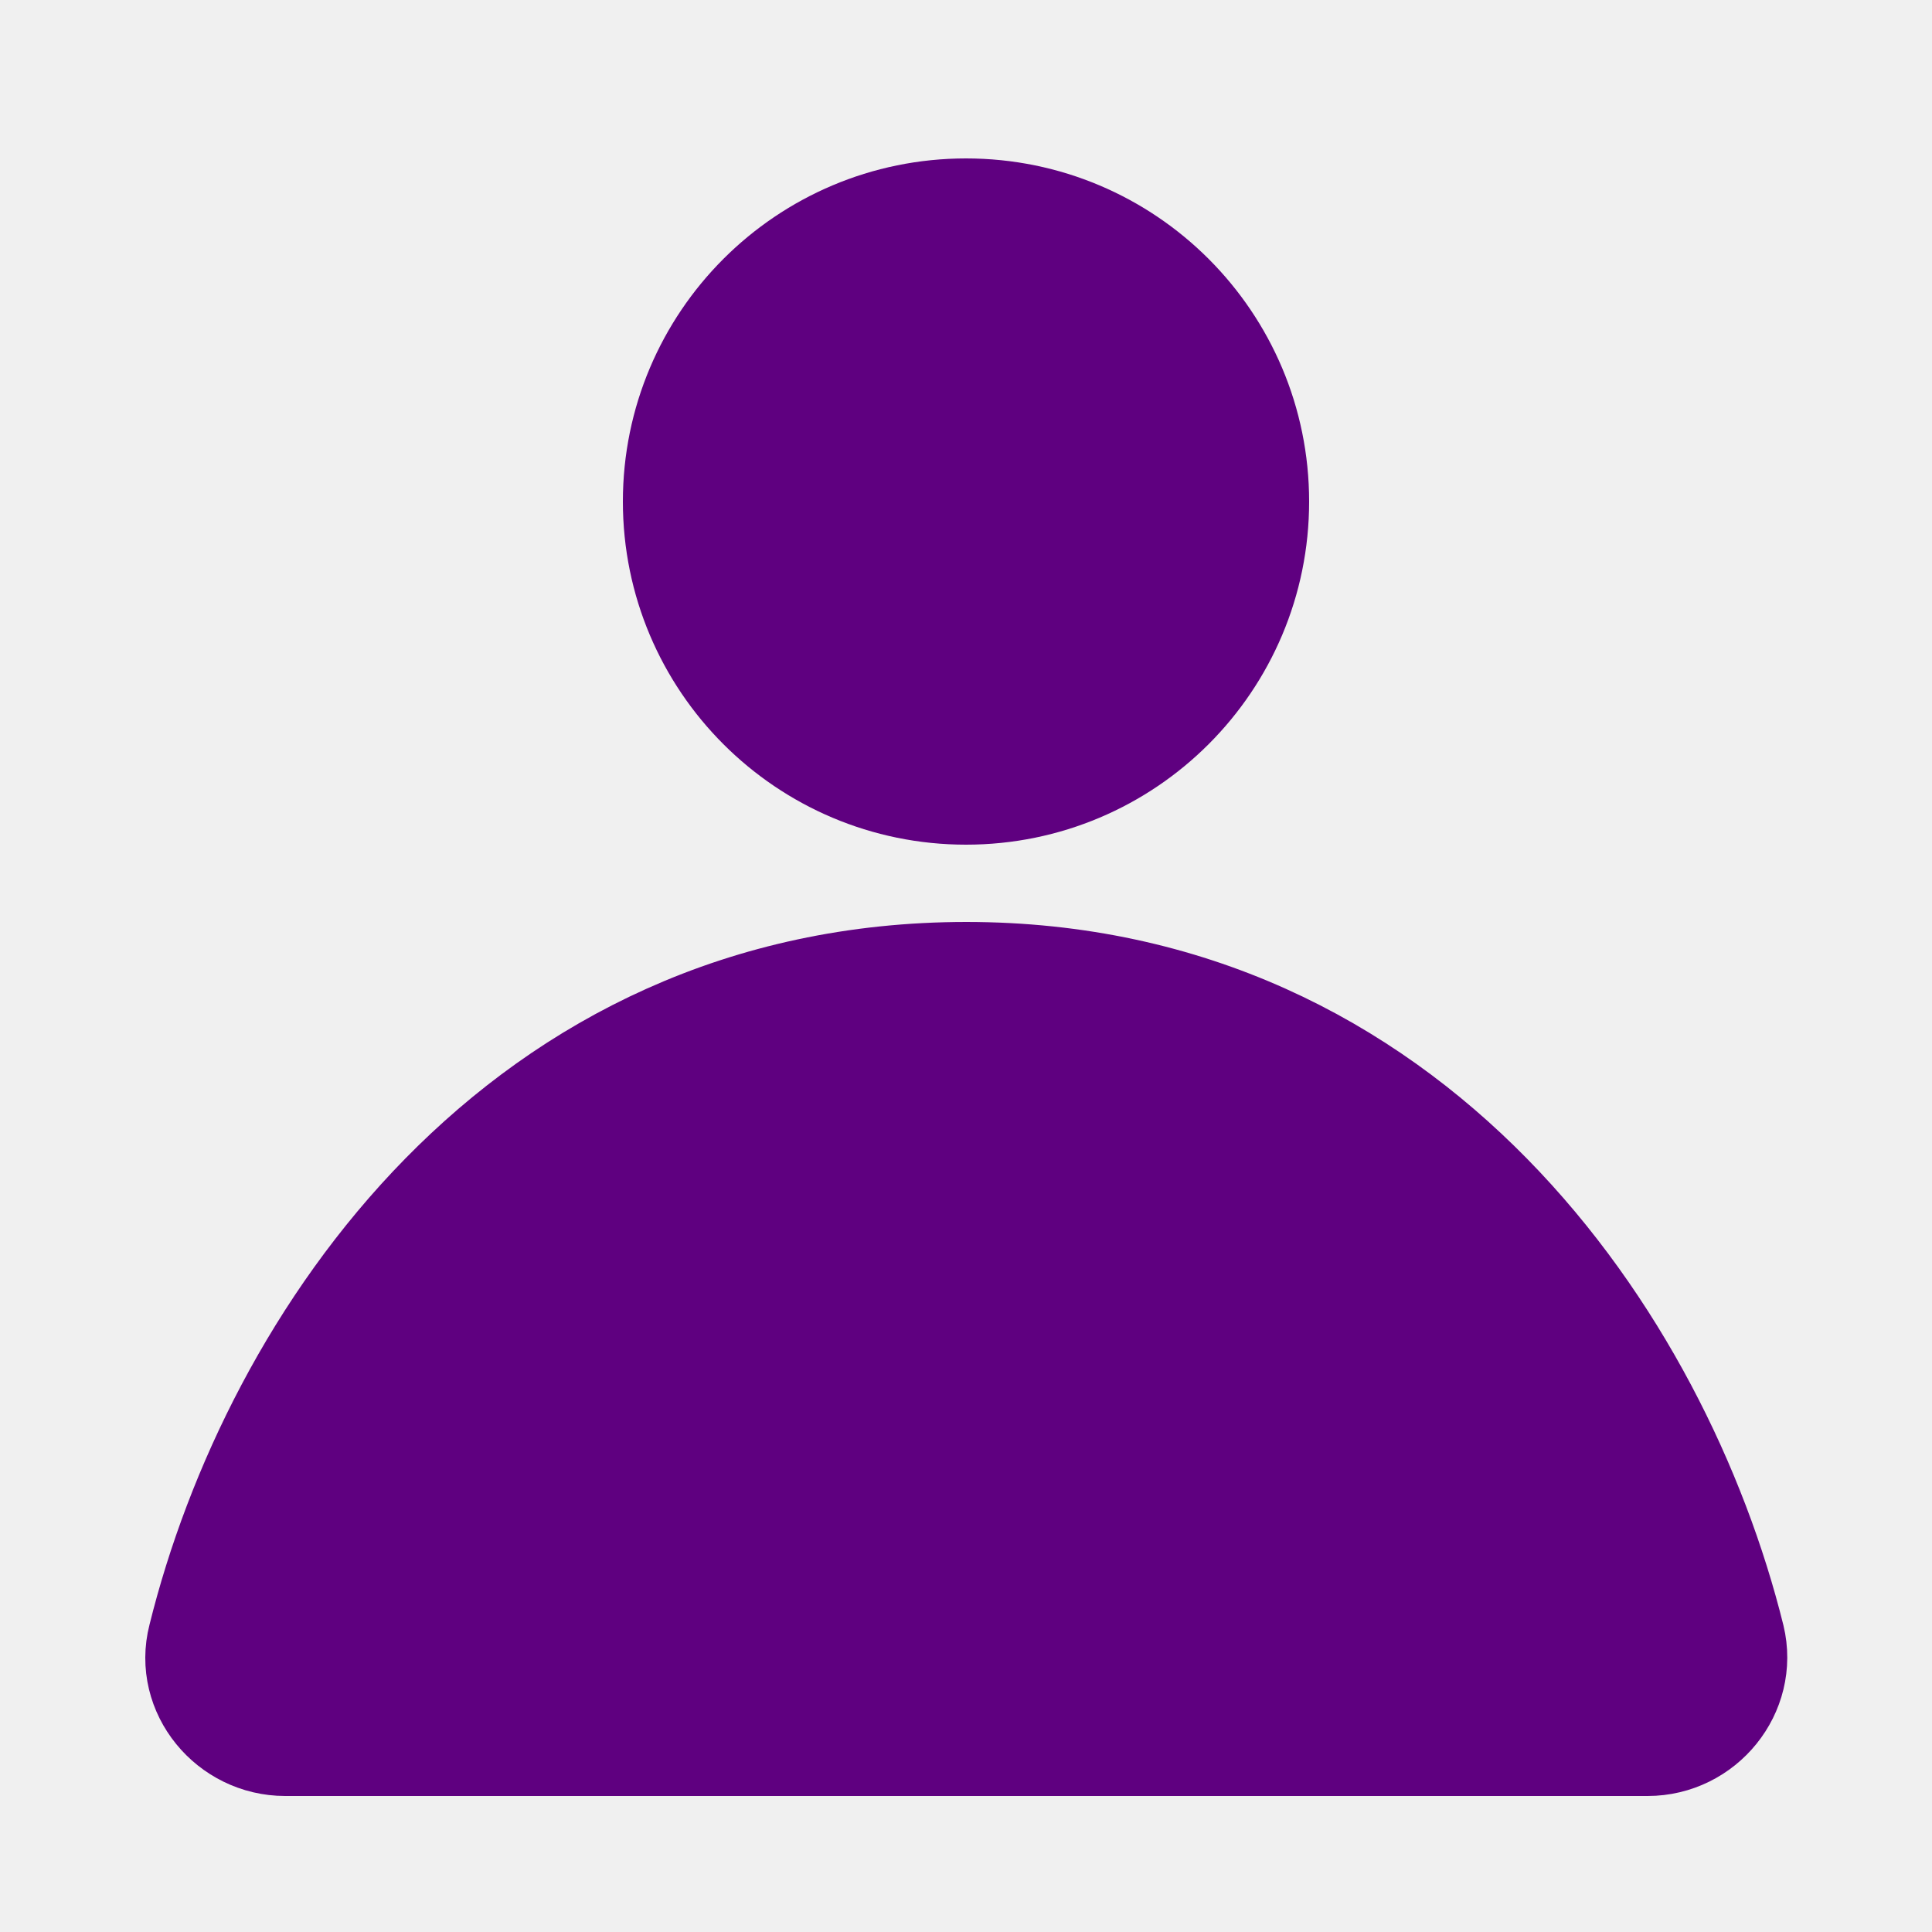
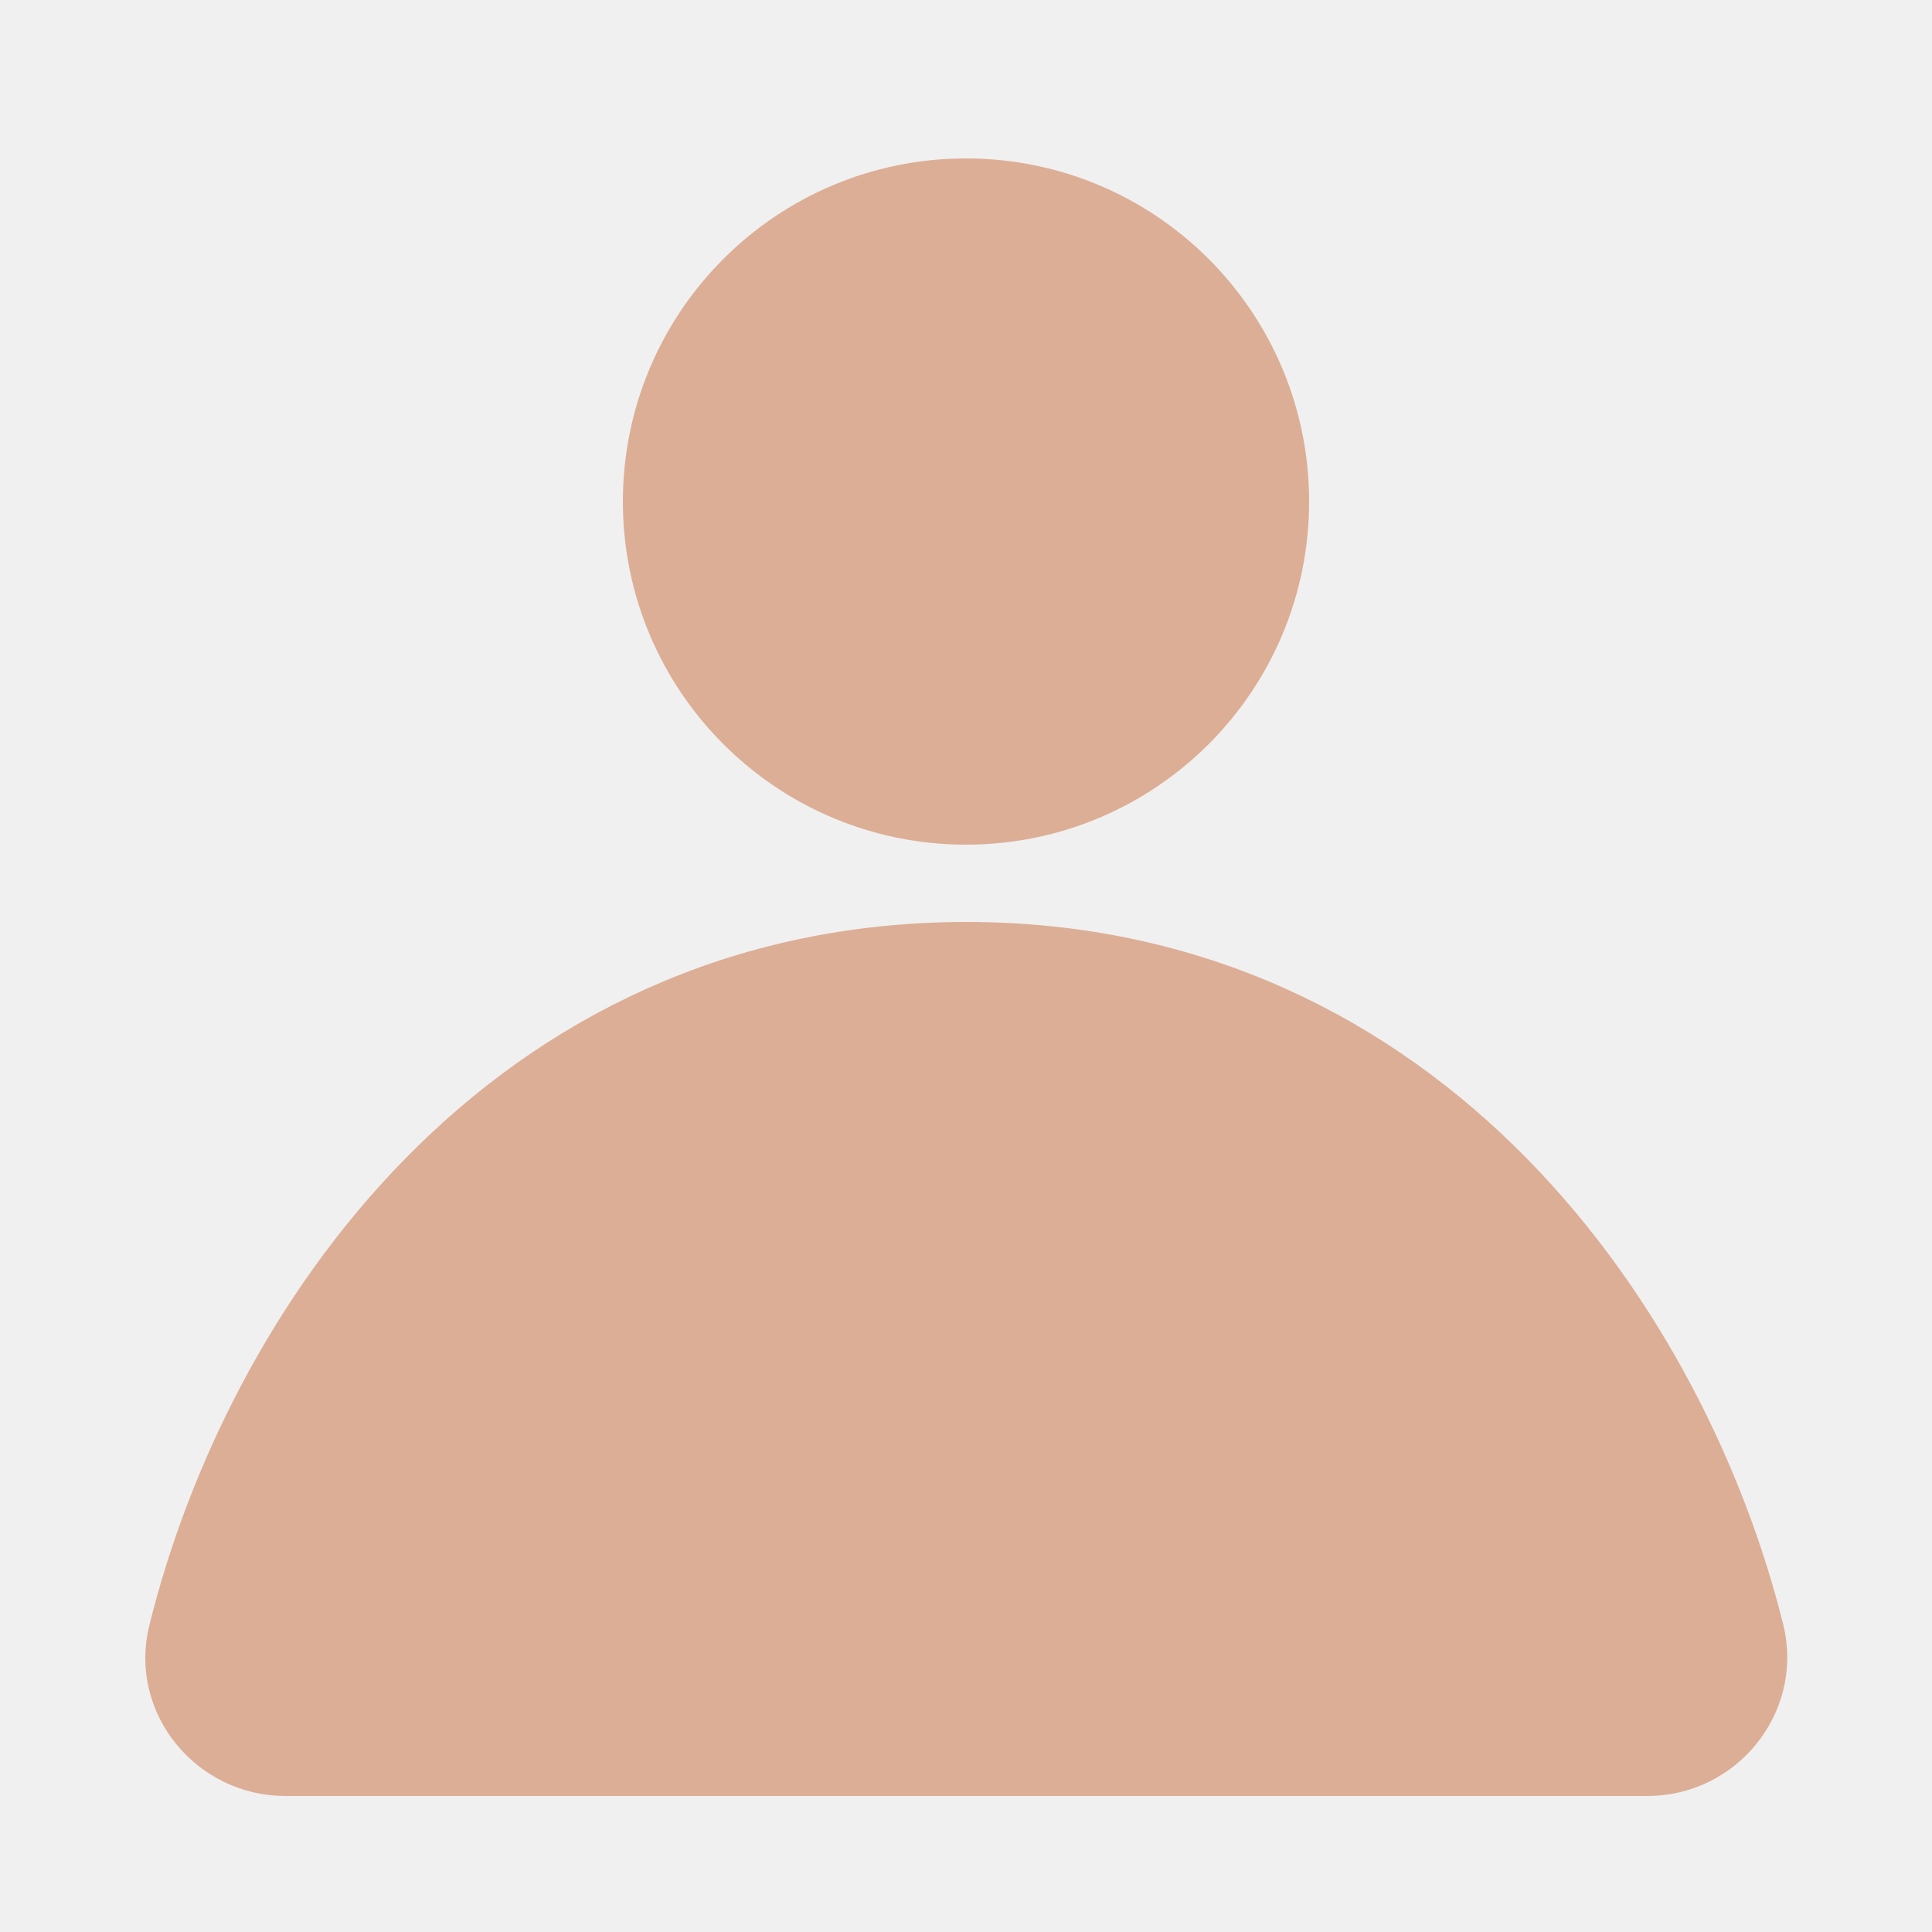
<svg xmlns="http://www.w3.org/2000/svg" width="25" height="25" viewBox="0 0 25 25" fill="none">
  <g clip-path="url(#clip0_12_1727)">
-     <path d="M12.5 10.13C14.511 10.13 16.14 8.5 16.14 6.49C16.14 4.48 14.511 2.85 12.5 2.85C10.49 2.85 8.86 4.48 8.86 6.49C8.86 8.5 10.49 10.13 12.5 10.13Z" fill="#5F0080" stroke="#5F0080" stroke-width="1.6" stroke-linecap="square" stroke-linejoin="round" />
-     <path d="M12.4 22.44H21.32C21.96 22.44 22.45 21.84 22.3 21.22C21.36 17.43 18.21 12.73 12.5 12.73H12.51C6.79 12.73 3.65 17.42 2.71 21.22C2.55 21.84 3.05 22.44 3.69 22.44H12.4Z" fill="#5F0080" stroke="#5F0080" stroke-width="1.6" stroke-linejoin="round" />
+     <path d="M12.5 10.13C14.511 10.13 16.14 8.5 16.14 6.49C16.14 4.48 14.511 2.85 12.5 2.85C10.49 2.85 8.86 4.48 8.86 6.49C8.86 8.5 10.49 10.13 12.5 10.13Z" fill="#DCAE96" stroke="#DCAE96" stroke-width="1.6" stroke-linecap="square" stroke-linejoin="round" />
+     <path d="M12.4 22.44H21.32C21.96 22.44 22.45 21.84 22.3 21.22C21.36 17.43 18.21 12.73 12.5 12.73H12.51C6.79 12.73 3.65 17.42 2.71 21.22C2.55 21.84 3.05 22.44 3.69 22.44H12.4Z" fill="#DCAE96" stroke="#DCAE96" stroke-width="1.6" stroke-linejoin="round" />
  </g>
  <defs>
    <clipPath id="clip0_12_1727">
      <rect width="24" height="24" fill="white" transform="translate(0.5 0.5)" />
    </clipPath>
  </defs>
</svg>
